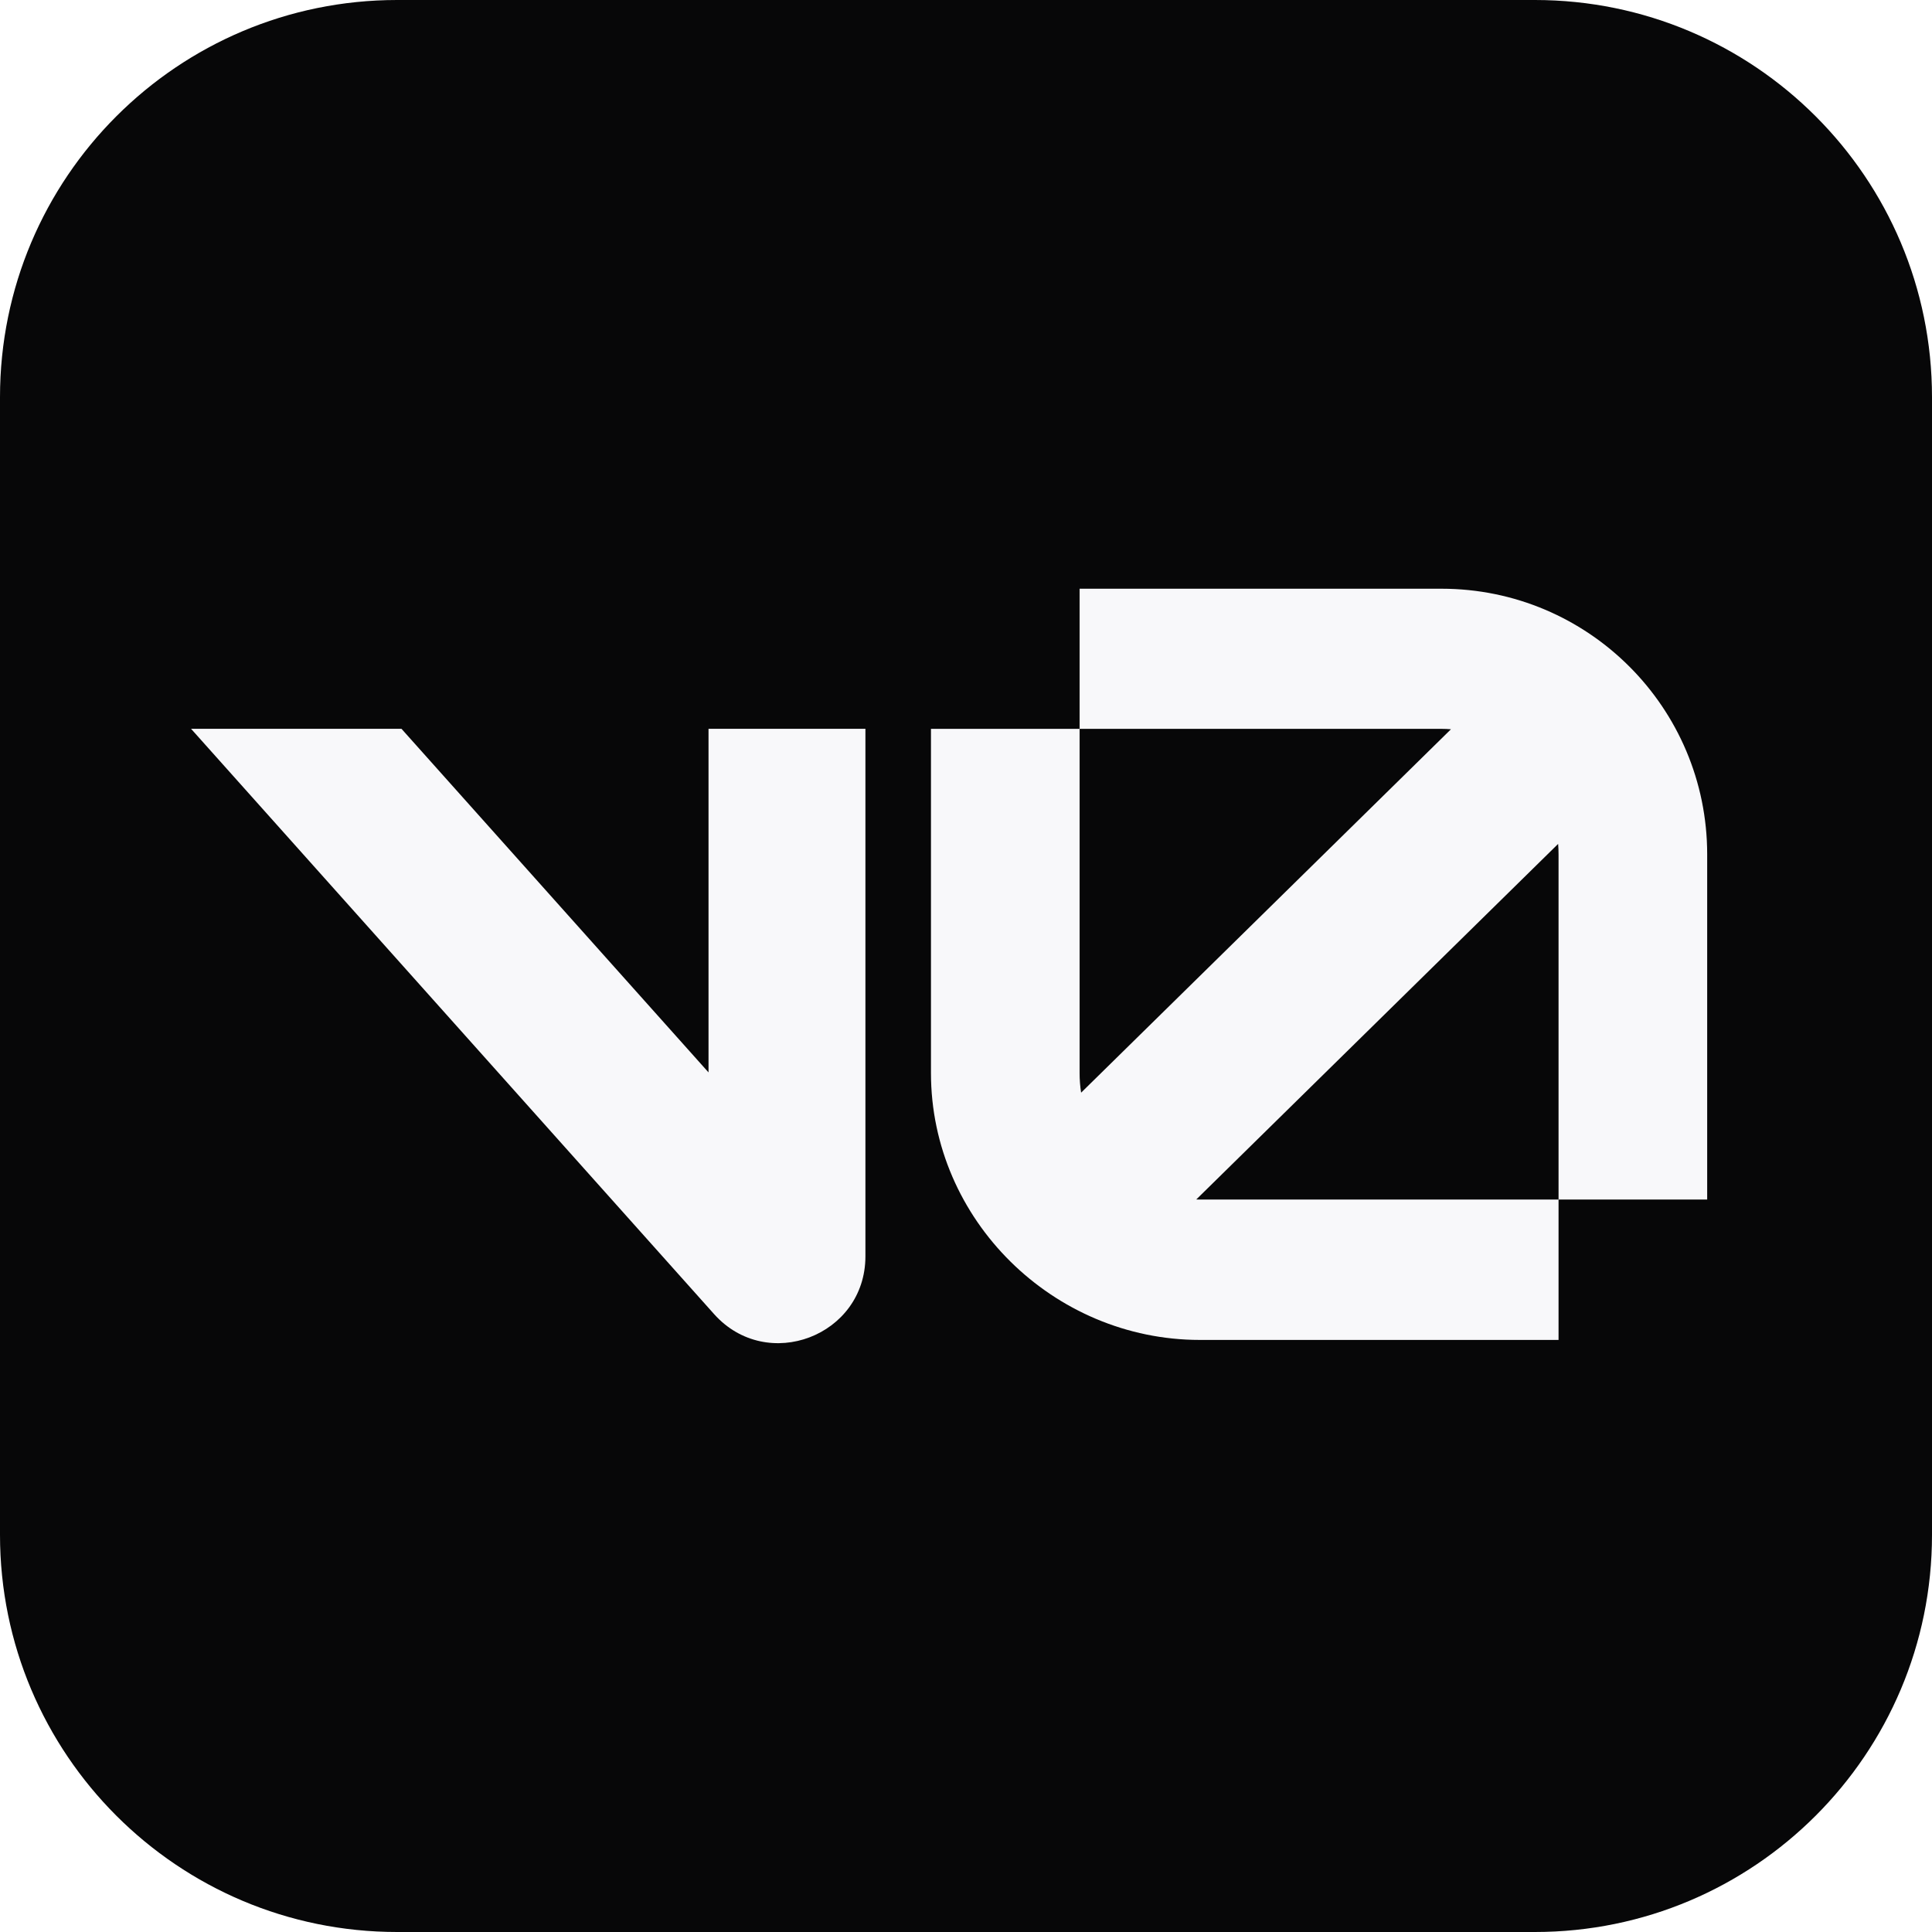
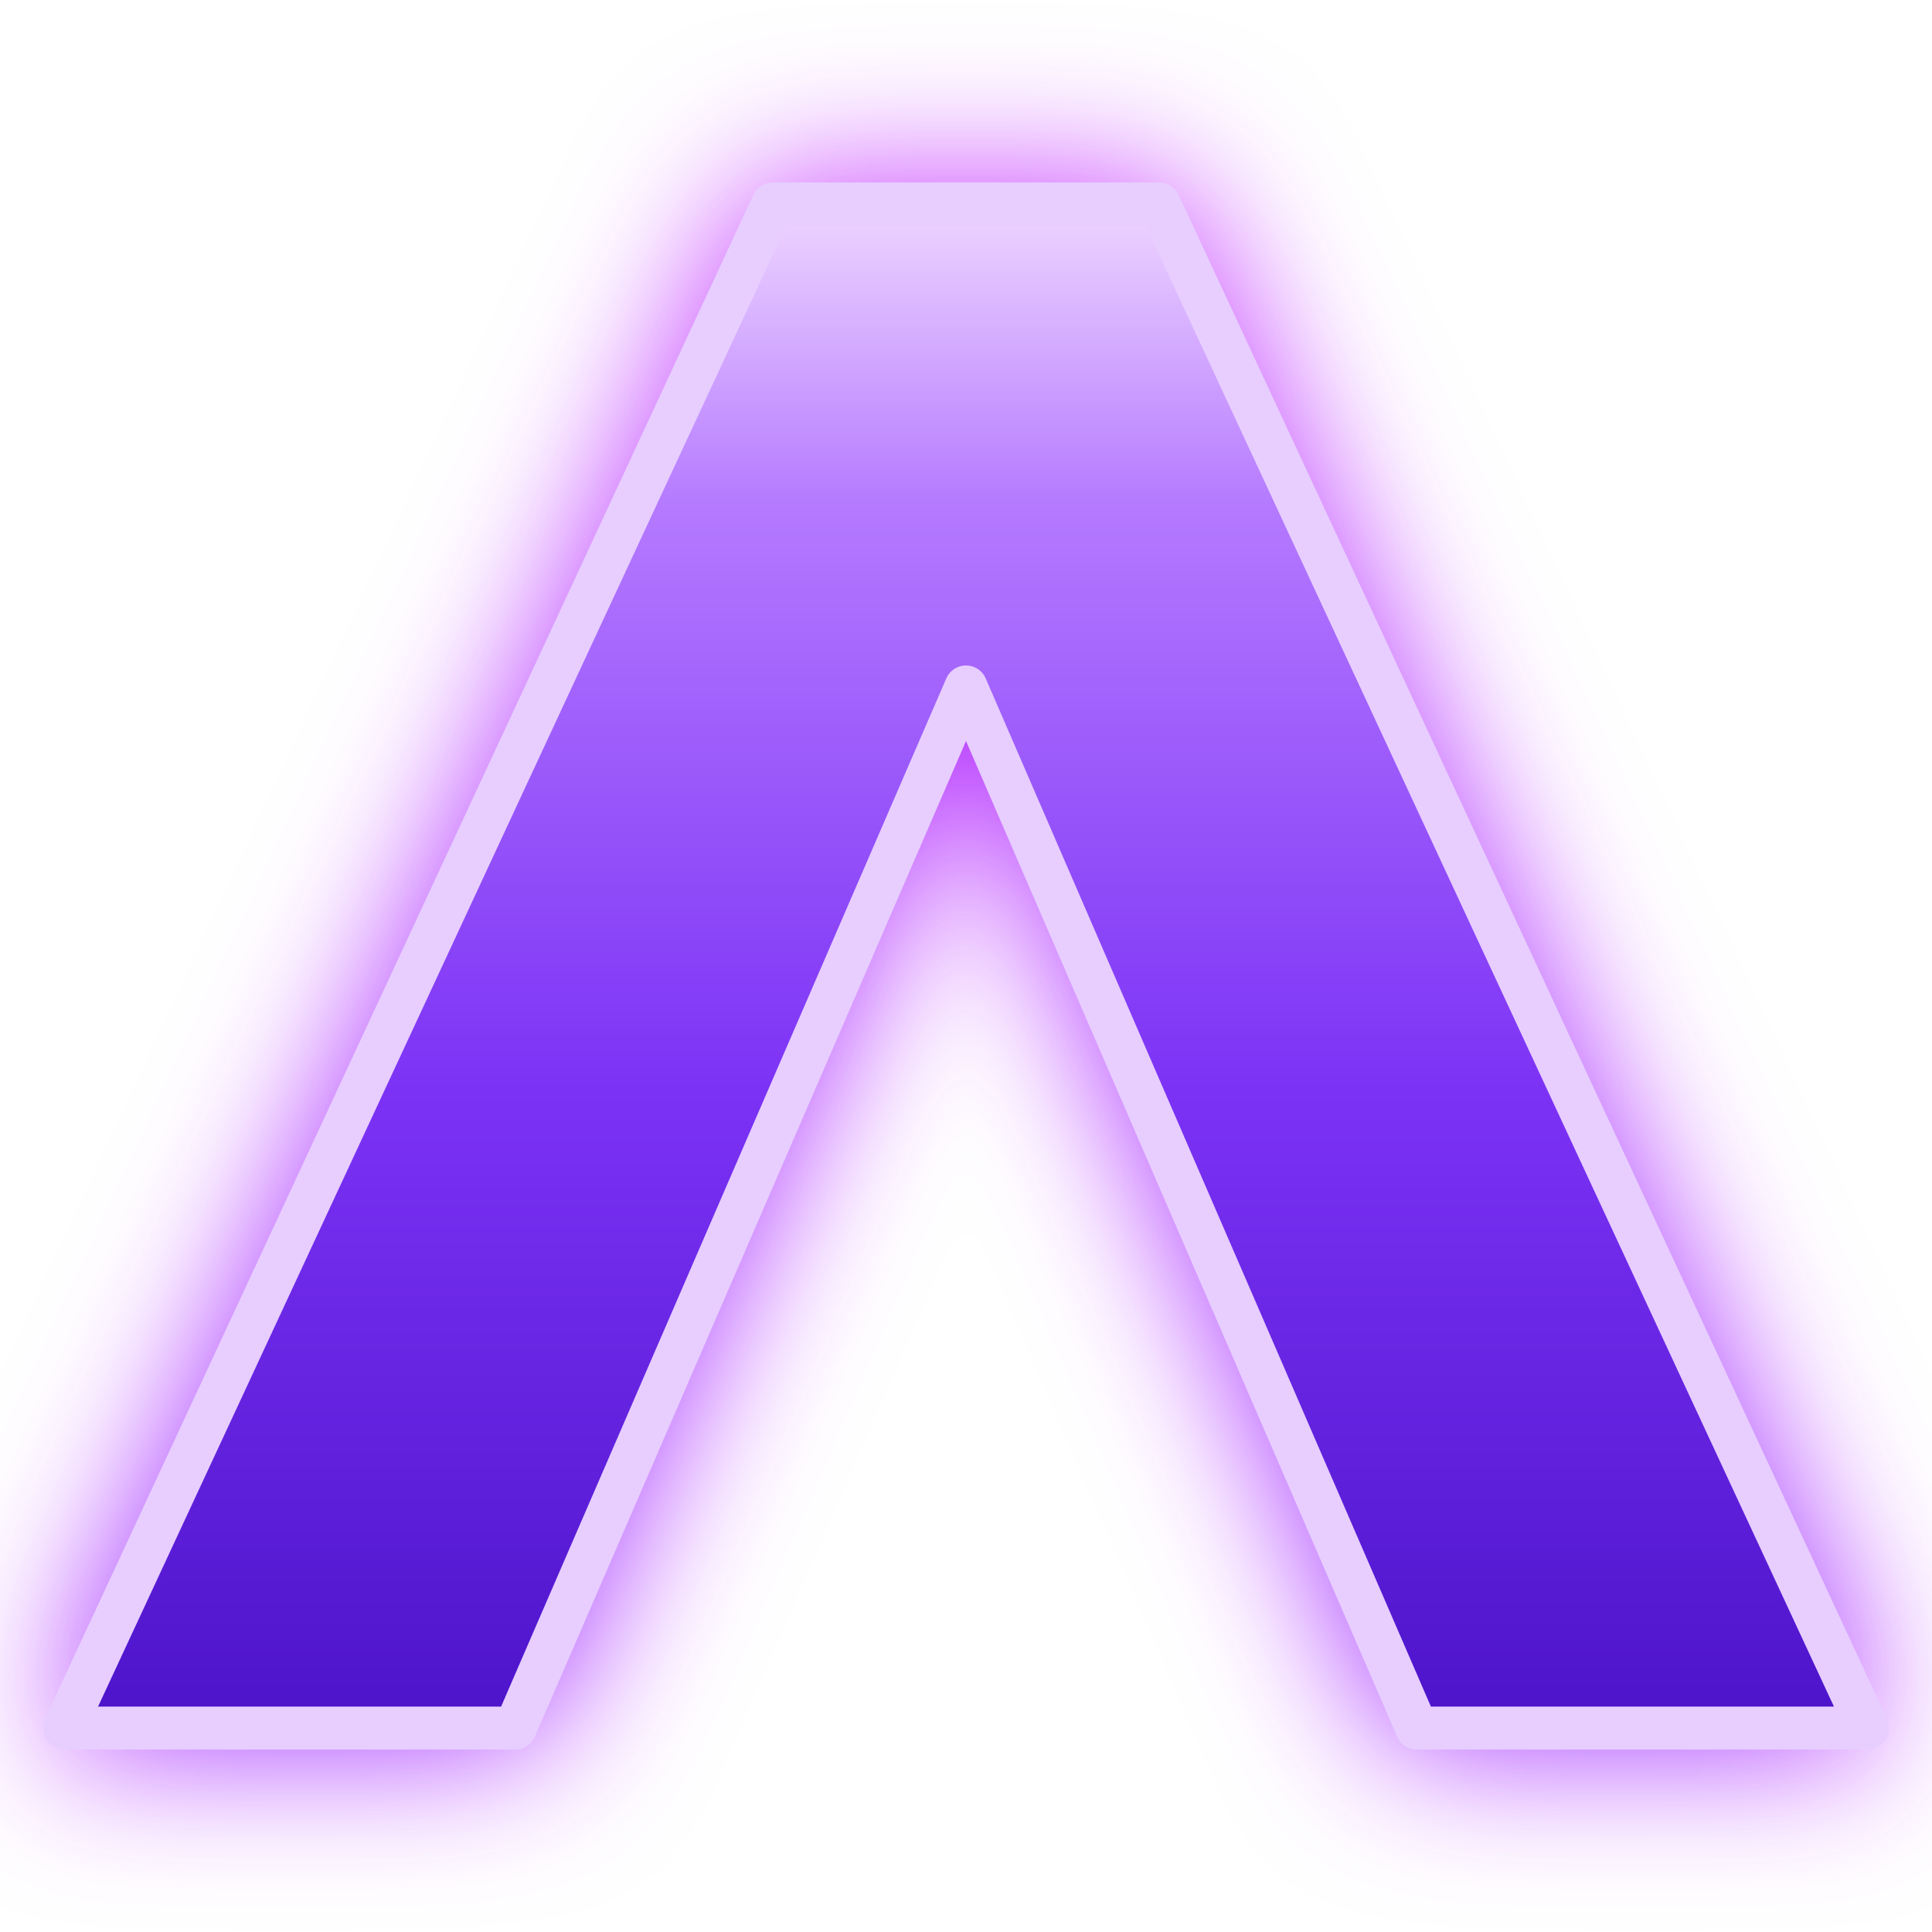
<svg xmlns="http://www.w3.org/2000/svg" width="180" height="180" viewBox="0 0 180 180" fill="none">
-   <rect width="180" height="180" rx="37" fill="#070708" />
-   <g transform="translate(4.5 4.5) scale(.95)" fill="#F8F8FA">
-     <path d="M101.141 53H136.632C151.023 53 162.689 64.666 162.689 79.057V112.904H148.112V79.057C148.112 78.71 148.098 78.366 148.072 78.025L112.581 112.898C112.701 112.902 112.821 112.904 112.941 112.904H148.112V126.672H112.941C98.55 126.672 86.564 114.891 86.564 100.5V66.743H101.141V100.5C101.141 101.15 101.191 101.792 101.289 102.422L137.56 66.782C137.255 66.756 136.945 66.743 136.632 66.743H101.141V53Z" />
-     <path d="M65.293 124.136L14 66.737H34.636L64.749 100.436V66.737H80.136V118.47C80.136 126.278 70.495 129.958 65.293 124.136Z" />
-   </g>
+   <defs>
+     <linearGradient id="mirai-violet" x1="90" y1="18" x2="90" y2="162" gradientUnits="userSpaceOnUse">
+       <stop stop-color="#F1D9FF" />
+       <stop offset="0.2" stop-color="#B57AFF" />
+       <stop offset="0.58" stop-color="#7C32F5" />
+       <stop offset="1" stop-color="#4B13C9" />
+     </linearGradient>
+     <filter id="mirai-glow" x="-35%" y="-35%" width="170%" height="170%" color-interpolation-filters="sRGB">
+       <feGaussianBlur stdDeviation="7" result="blur" />
+       <feColorMatrix in="blur" type="matrix" values="0.46 0 0 0 0.34  0 0.08 0 0 0.08  0 0 0.9 0 0.98  0 0 0 0.9 0" />
+       <feMerge>
+         <feMergeNode />
+         <feMergeNode in="SourceGraphic" />
+       </feMerge>
+     </filter>
+   </defs>
+   <path d="M72 19H108L174 161H132L90 64L48 161H6L72 19Z" fill="url(#mirai-violet)" stroke="#E7CEFF" stroke-width="4" stroke-linejoin="round" filter="url(#mirai-glow)" />
</svg>
